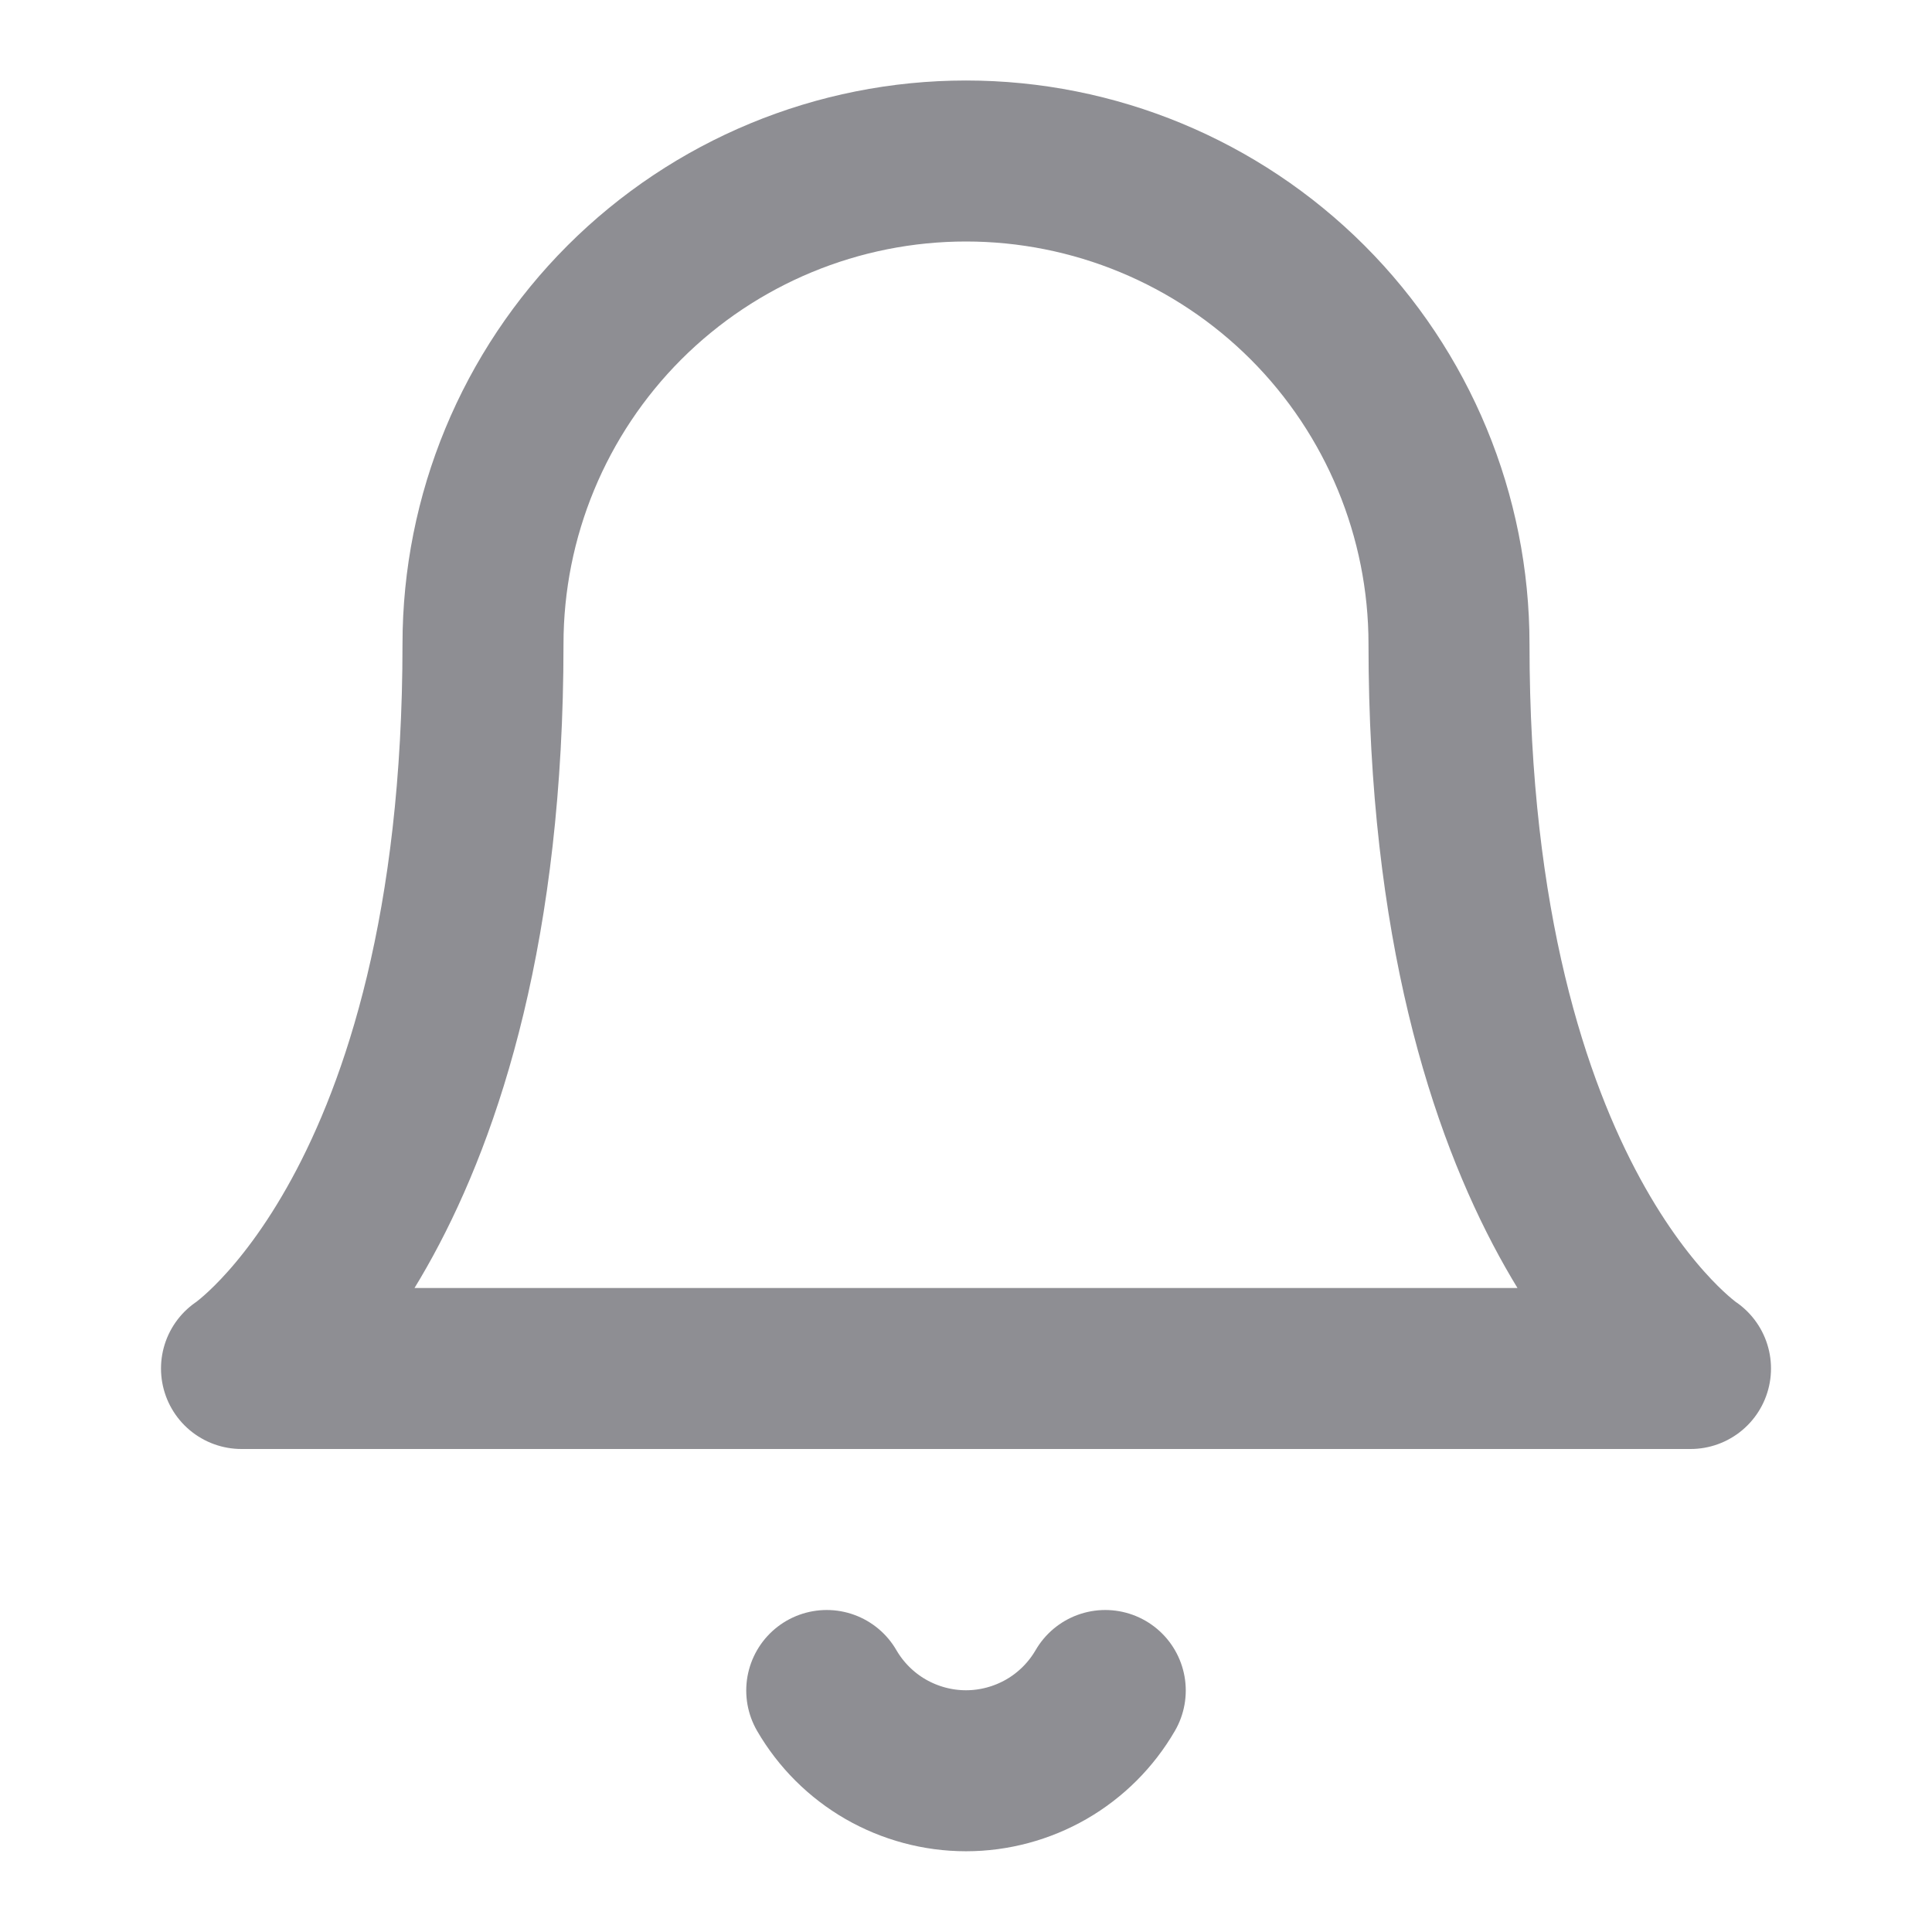
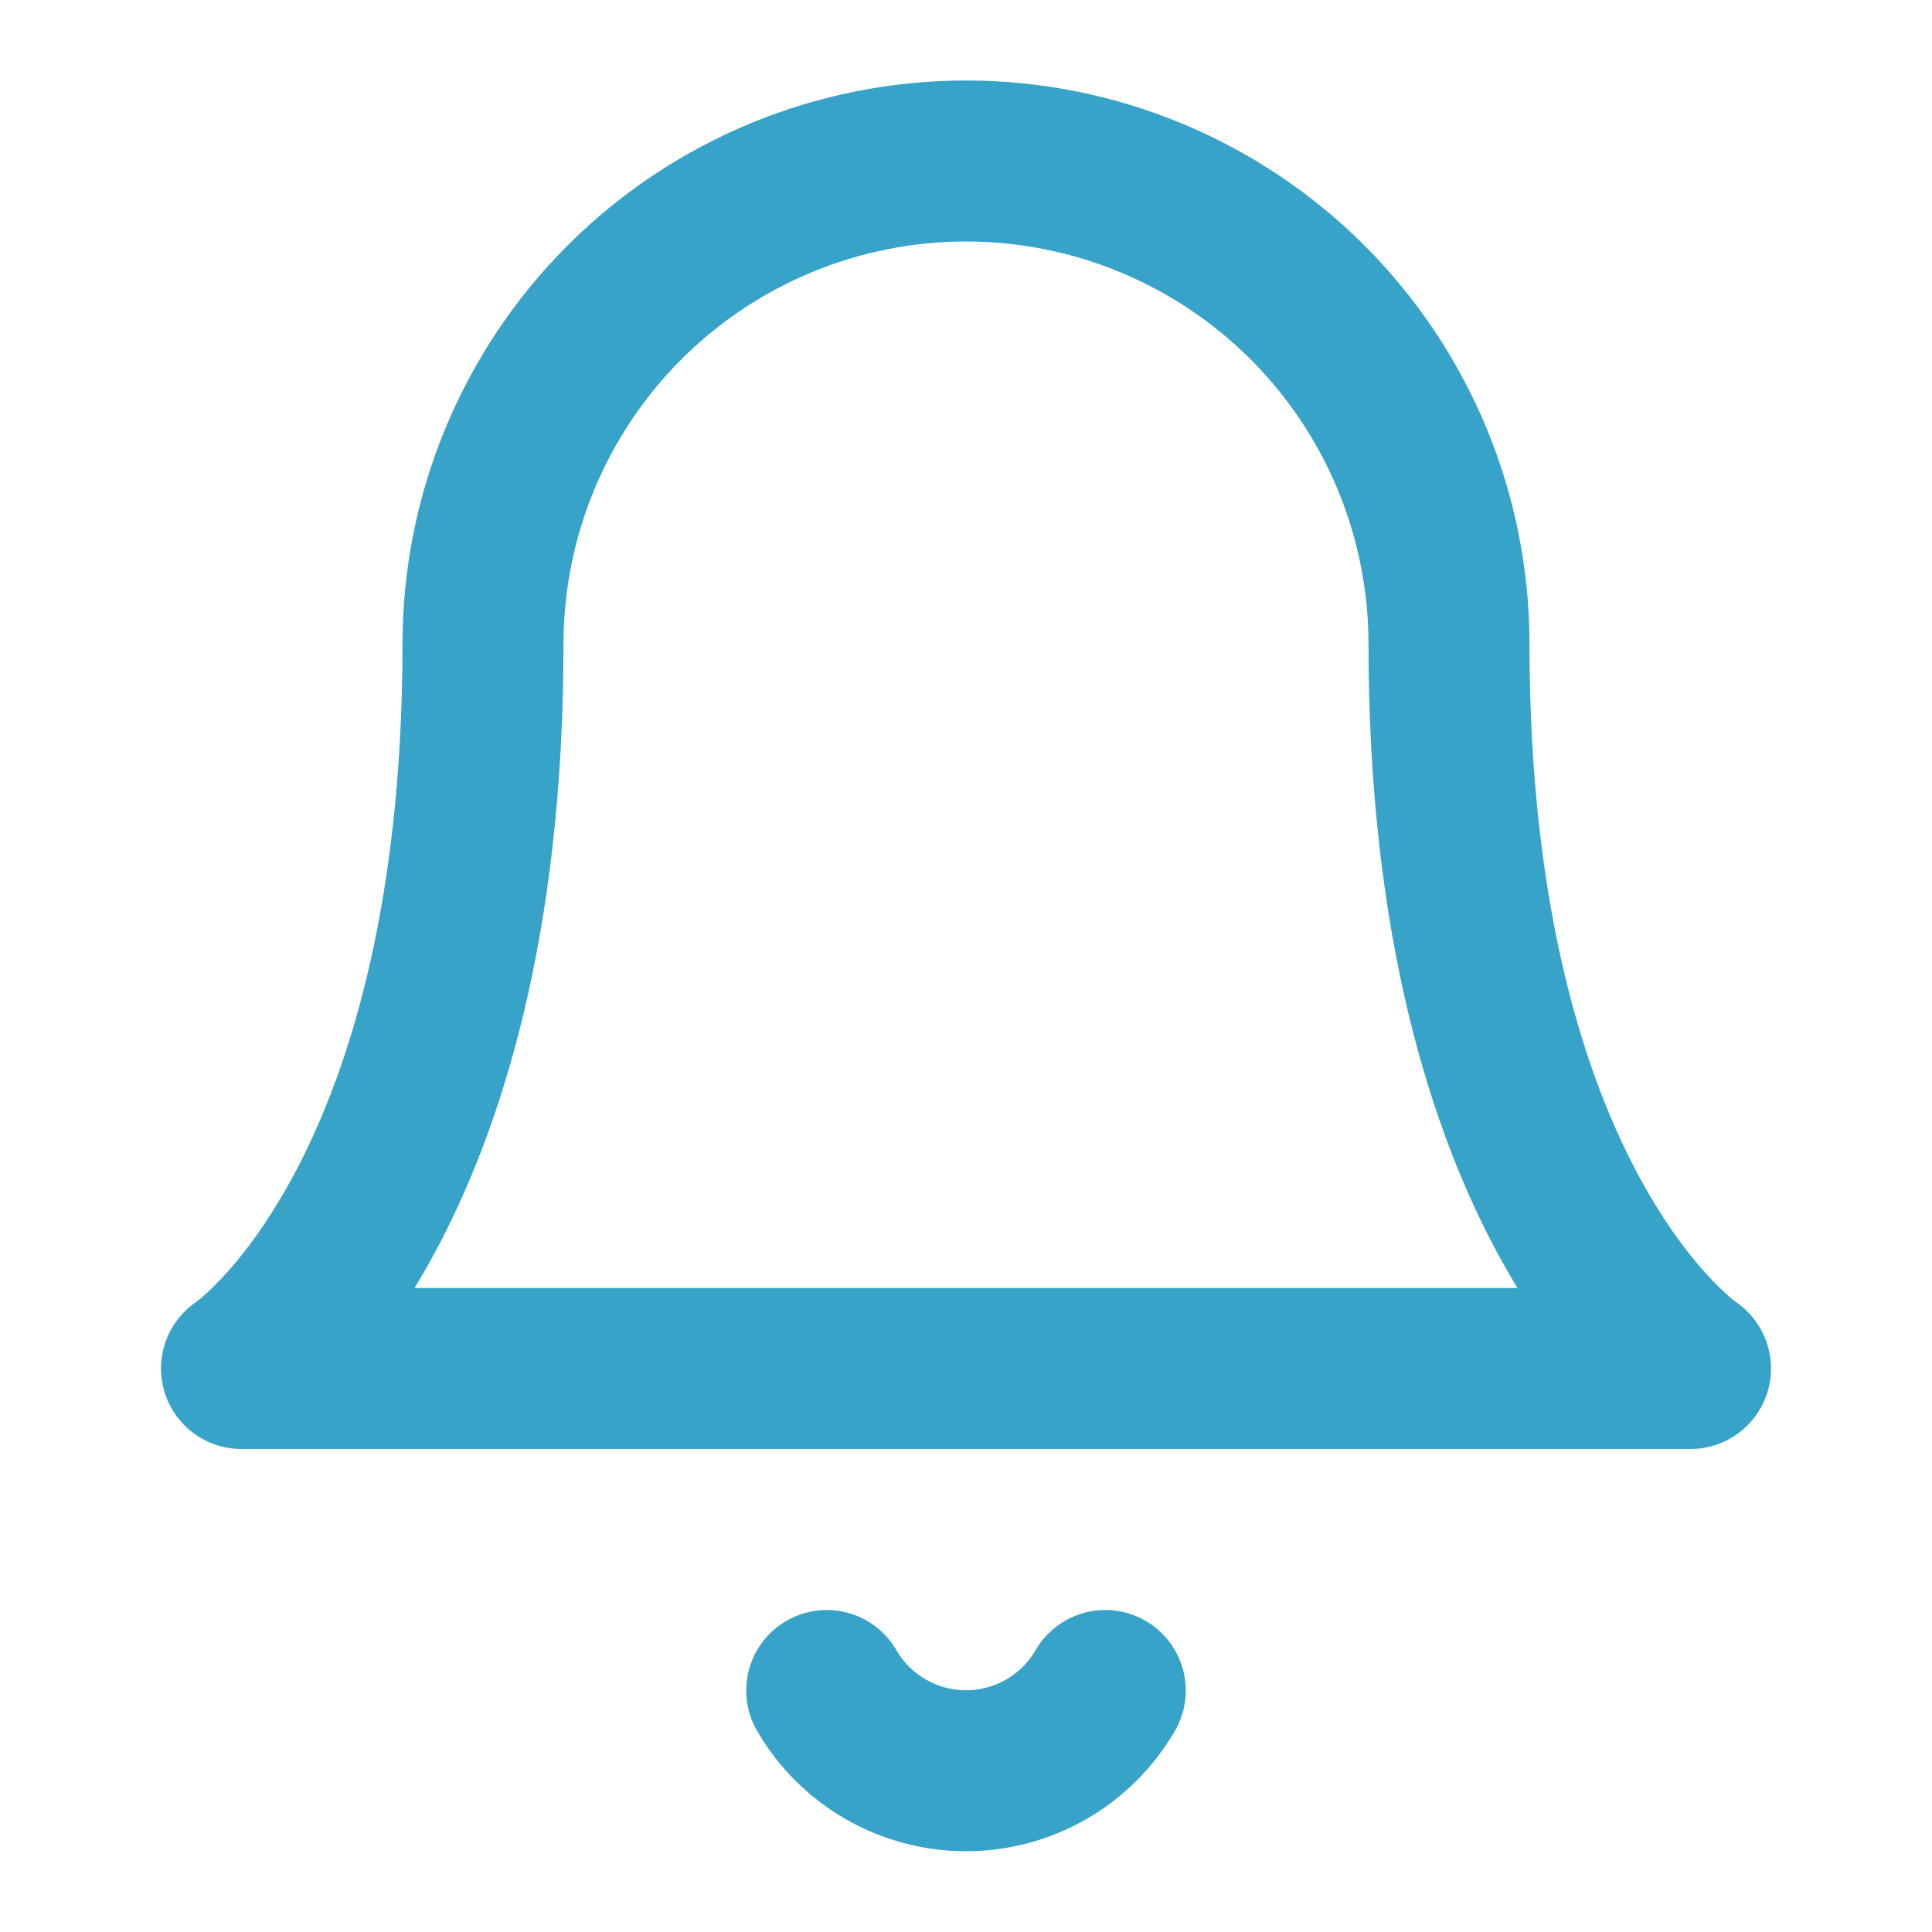
<svg xmlns="http://www.w3.org/2000/svg" width="24" height="24" viewBox="0 0 24 24" fill="none">
-   <path d="M18 8C18 6.409 17.368 4.883 16.243 3.757C15.117 2.632 13.591 2 12 2C10.409 2 8.883 2.632 7.757 3.757C6.632 4.883 6 6.409 6 8C6 15 3 17 3 17H21C21 17 18 15 18 8Z" stroke="#8E8E93" stroke-width="2" stroke-linecap="round" stroke-linejoin="round" />
-   <path d="M13.73 21C13.554 21.303 13.302 21.555 12.998 21.73C12.695 21.904 12.35 21.997 12 21.997C11.65 21.997 11.305 21.904 11.002 21.73C10.698 21.555 10.446 21.303 10.27 21" stroke="#8E8E93" stroke-width="2" stroke-linecap="round" stroke-linejoin="round" />
+   <path d="M18 8C18 6.409 17.368 4.883 16.243 3.757C15.117 2.632 13.591 2 12 2C10.409 2 8.883 2.632 7.757 3.757C6.632 4.883 6 6.409 6 8C6 15 3 17 3 17H21C21 17 18 15 18 8Z" stroke="#37A3C8" stroke-width="2" stroke-linecap="round" stroke-linejoin="round" />
+   <path d="M13.73 21C13.554 21.303 13.302 21.555 12.998 21.73C12.695 21.904 12.35 21.997 12 21.997C11.65 21.997 11.305 21.904 11.002 21.73C10.698 21.555 10.446 21.303 10.27 21" stroke="#37A3C8" stroke-width="2" stroke-linecap="round" stroke-linejoin="round" />
</svg>
